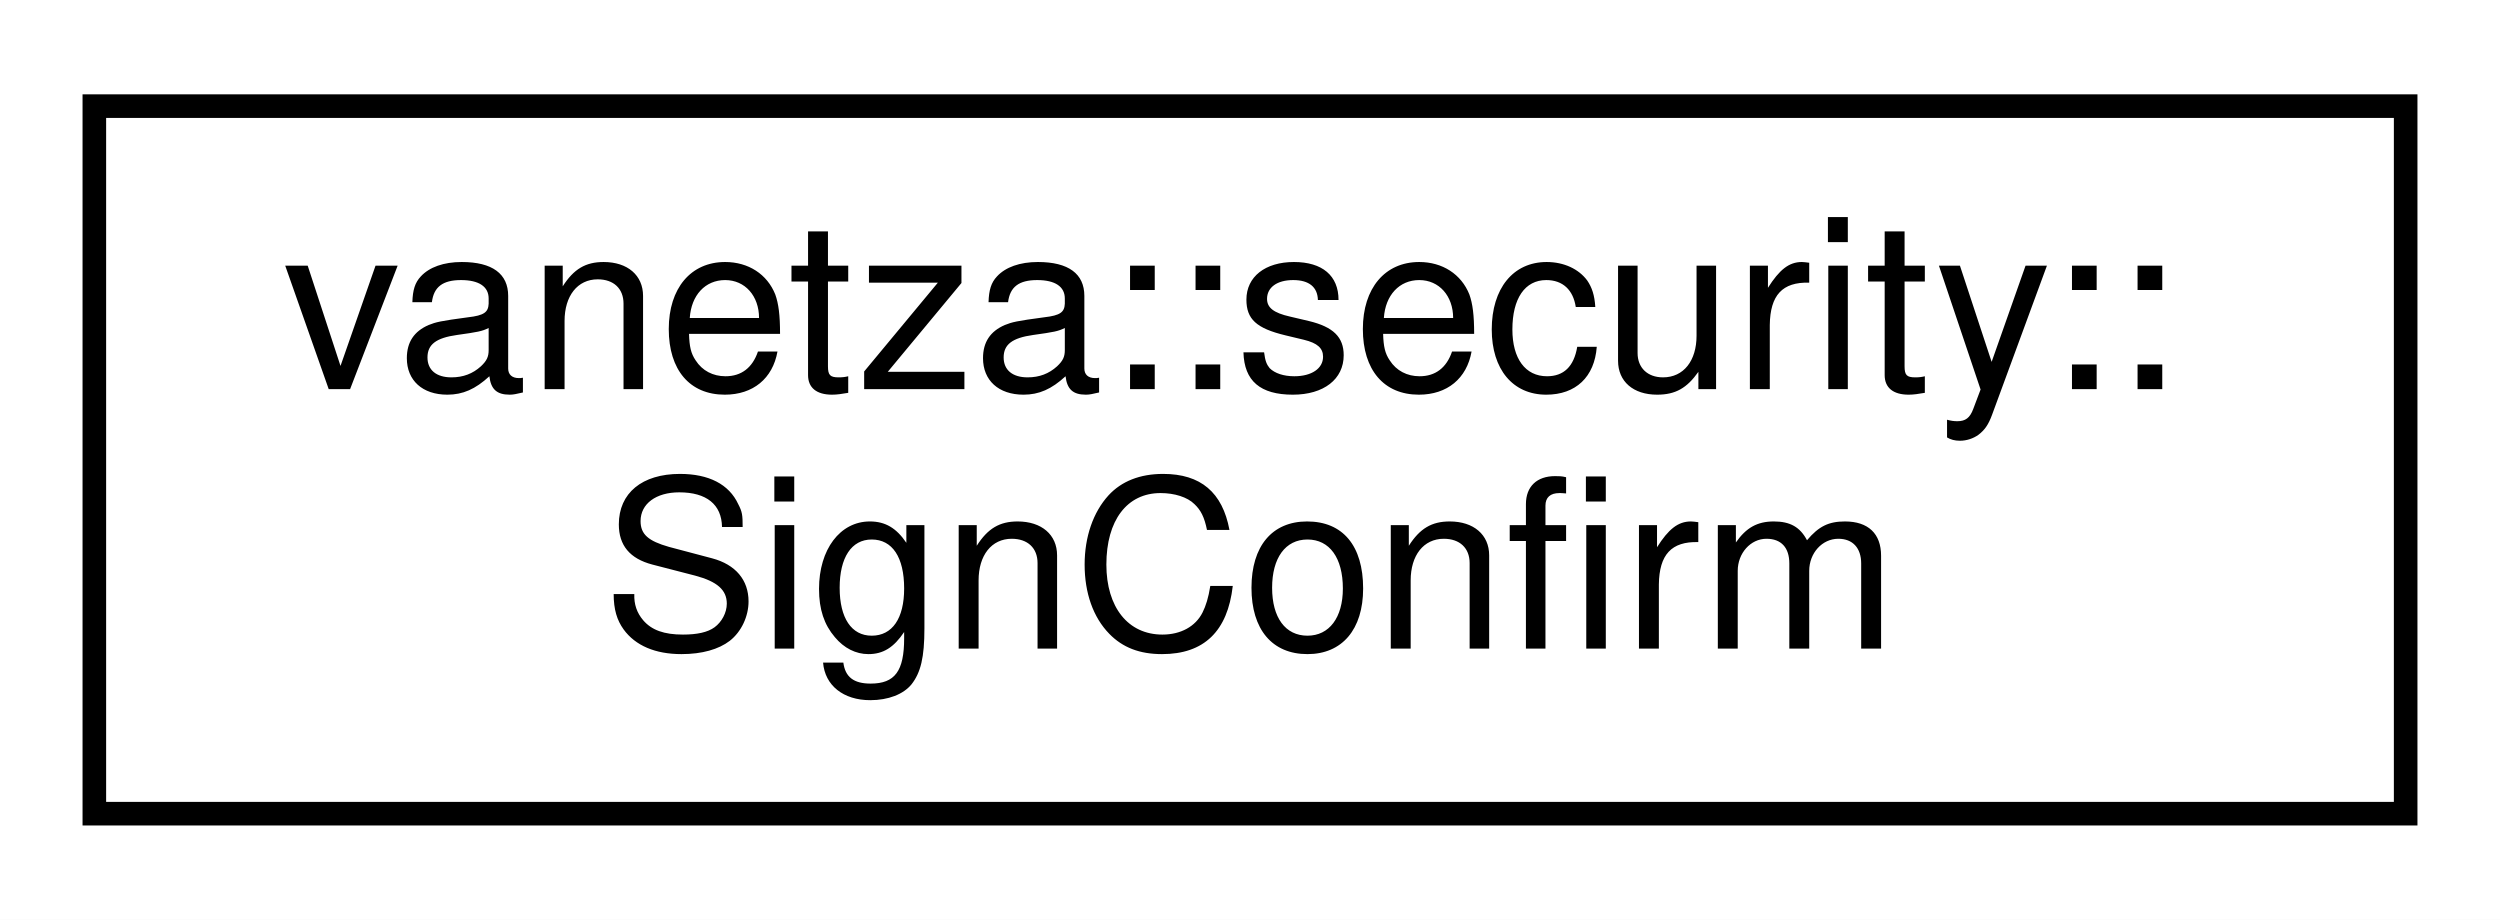
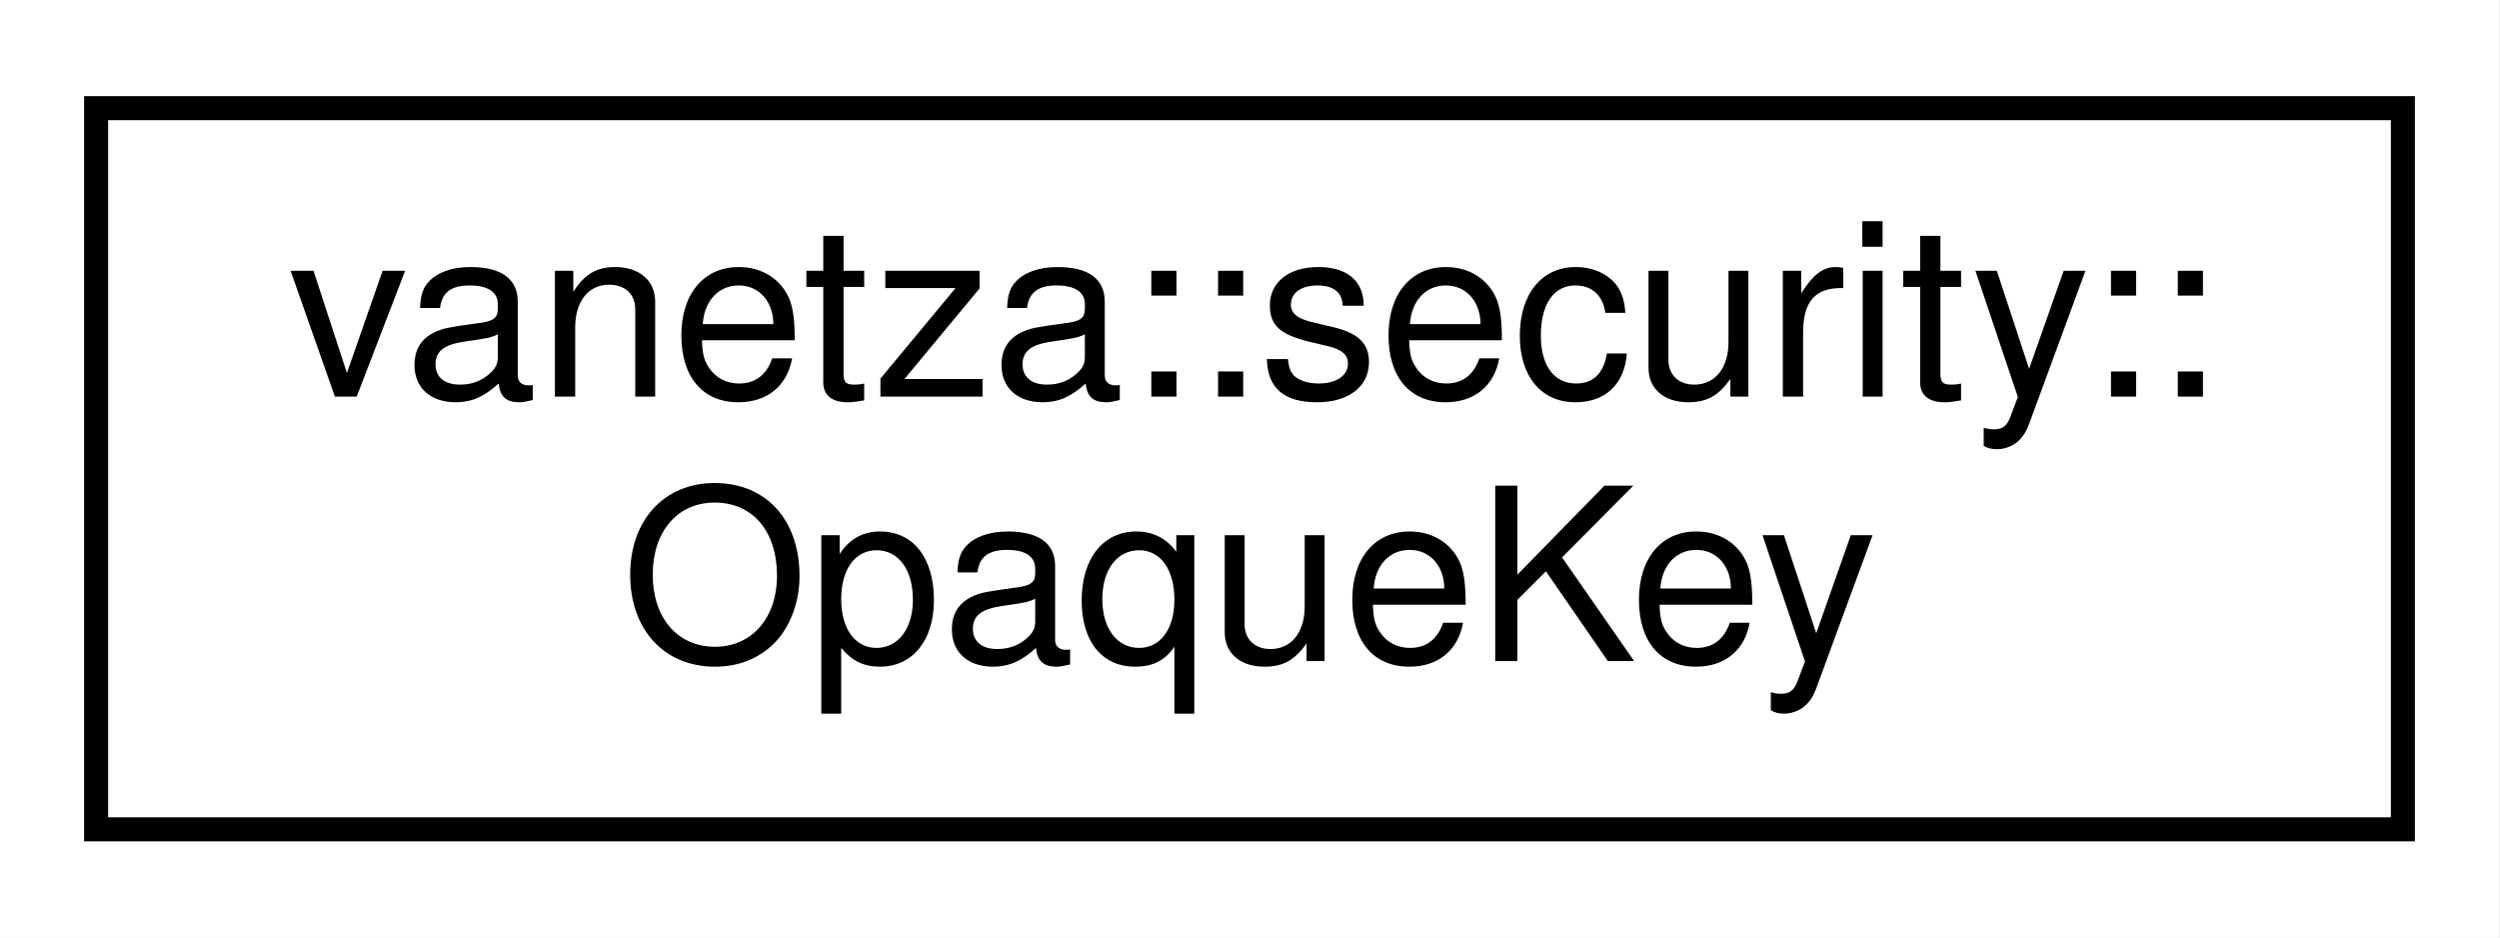
- <svg xmlns="http://www.w3.org/2000/svg" xmlns:xlink="http://www.w3.org/1999/xlink" width="106pt" height="39pt" viewBox="0.00 0.00 106.00 39.00">
+ <svg xmlns="http://www.w3.org/2000/svg" xmlns:xlink="http://www.w3.org/1999/xlink" width="104pt" height="39pt" viewBox="0.00 0.00 104.00 39.00">
  <g id="graph0" class="graph" transform="scale(1 1) rotate(0) translate(4 35)">
-     <polygon fill="white" stroke="transparent" points="-4,4 -4,-35 102,-35 102,4 -4,4" />
+     <polygon fill="white" stroke="transparent" points="-4,4 -4,-35 100,-35 100,4 -4,4" />
    <g id="node1" class="node">
      <g id="a_node1">
-         <a xlink:href="d2/d89/structvanetza_1_1security_1_1SignConfirm.html" target="_top" xlink:title=" ">
-           <polygon fill="white" stroke="black" points="0,-0.5 0,-30.5 98,-30.5 98,-0.5 0,-0.5" />
+         <a xlink:href="d8/d9d/structvanetza_1_1security_1_1OpaqueKey.html" target="_top" xlink:title="OpaqueKey specified in TS 103 097 v1.2.1, section 5.8.">
+           <polygon fill="white" stroke="black" points="0,-0.5 0,-30.5 96,-30.5 96,-0.5 0,-0.5" />
          <text text-anchor="start" x="8" y="-18.5" font-family="Helvetica,sans-Serif" font-size="10.00">vanetza::security::</text>
-           <text text-anchor="middle" x="49" y="-7.5" font-family="Helvetica,sans-Serif" font-size="10.00">SignConfirm</text>
+           <text text-anchor="middle" x="48" y="-7.5" font-family="Helvetica,sans-Serif" font-size="10.00">OpaqueKey</text>
        </a>
      </g>
    </g>
  </g>
</svg>
